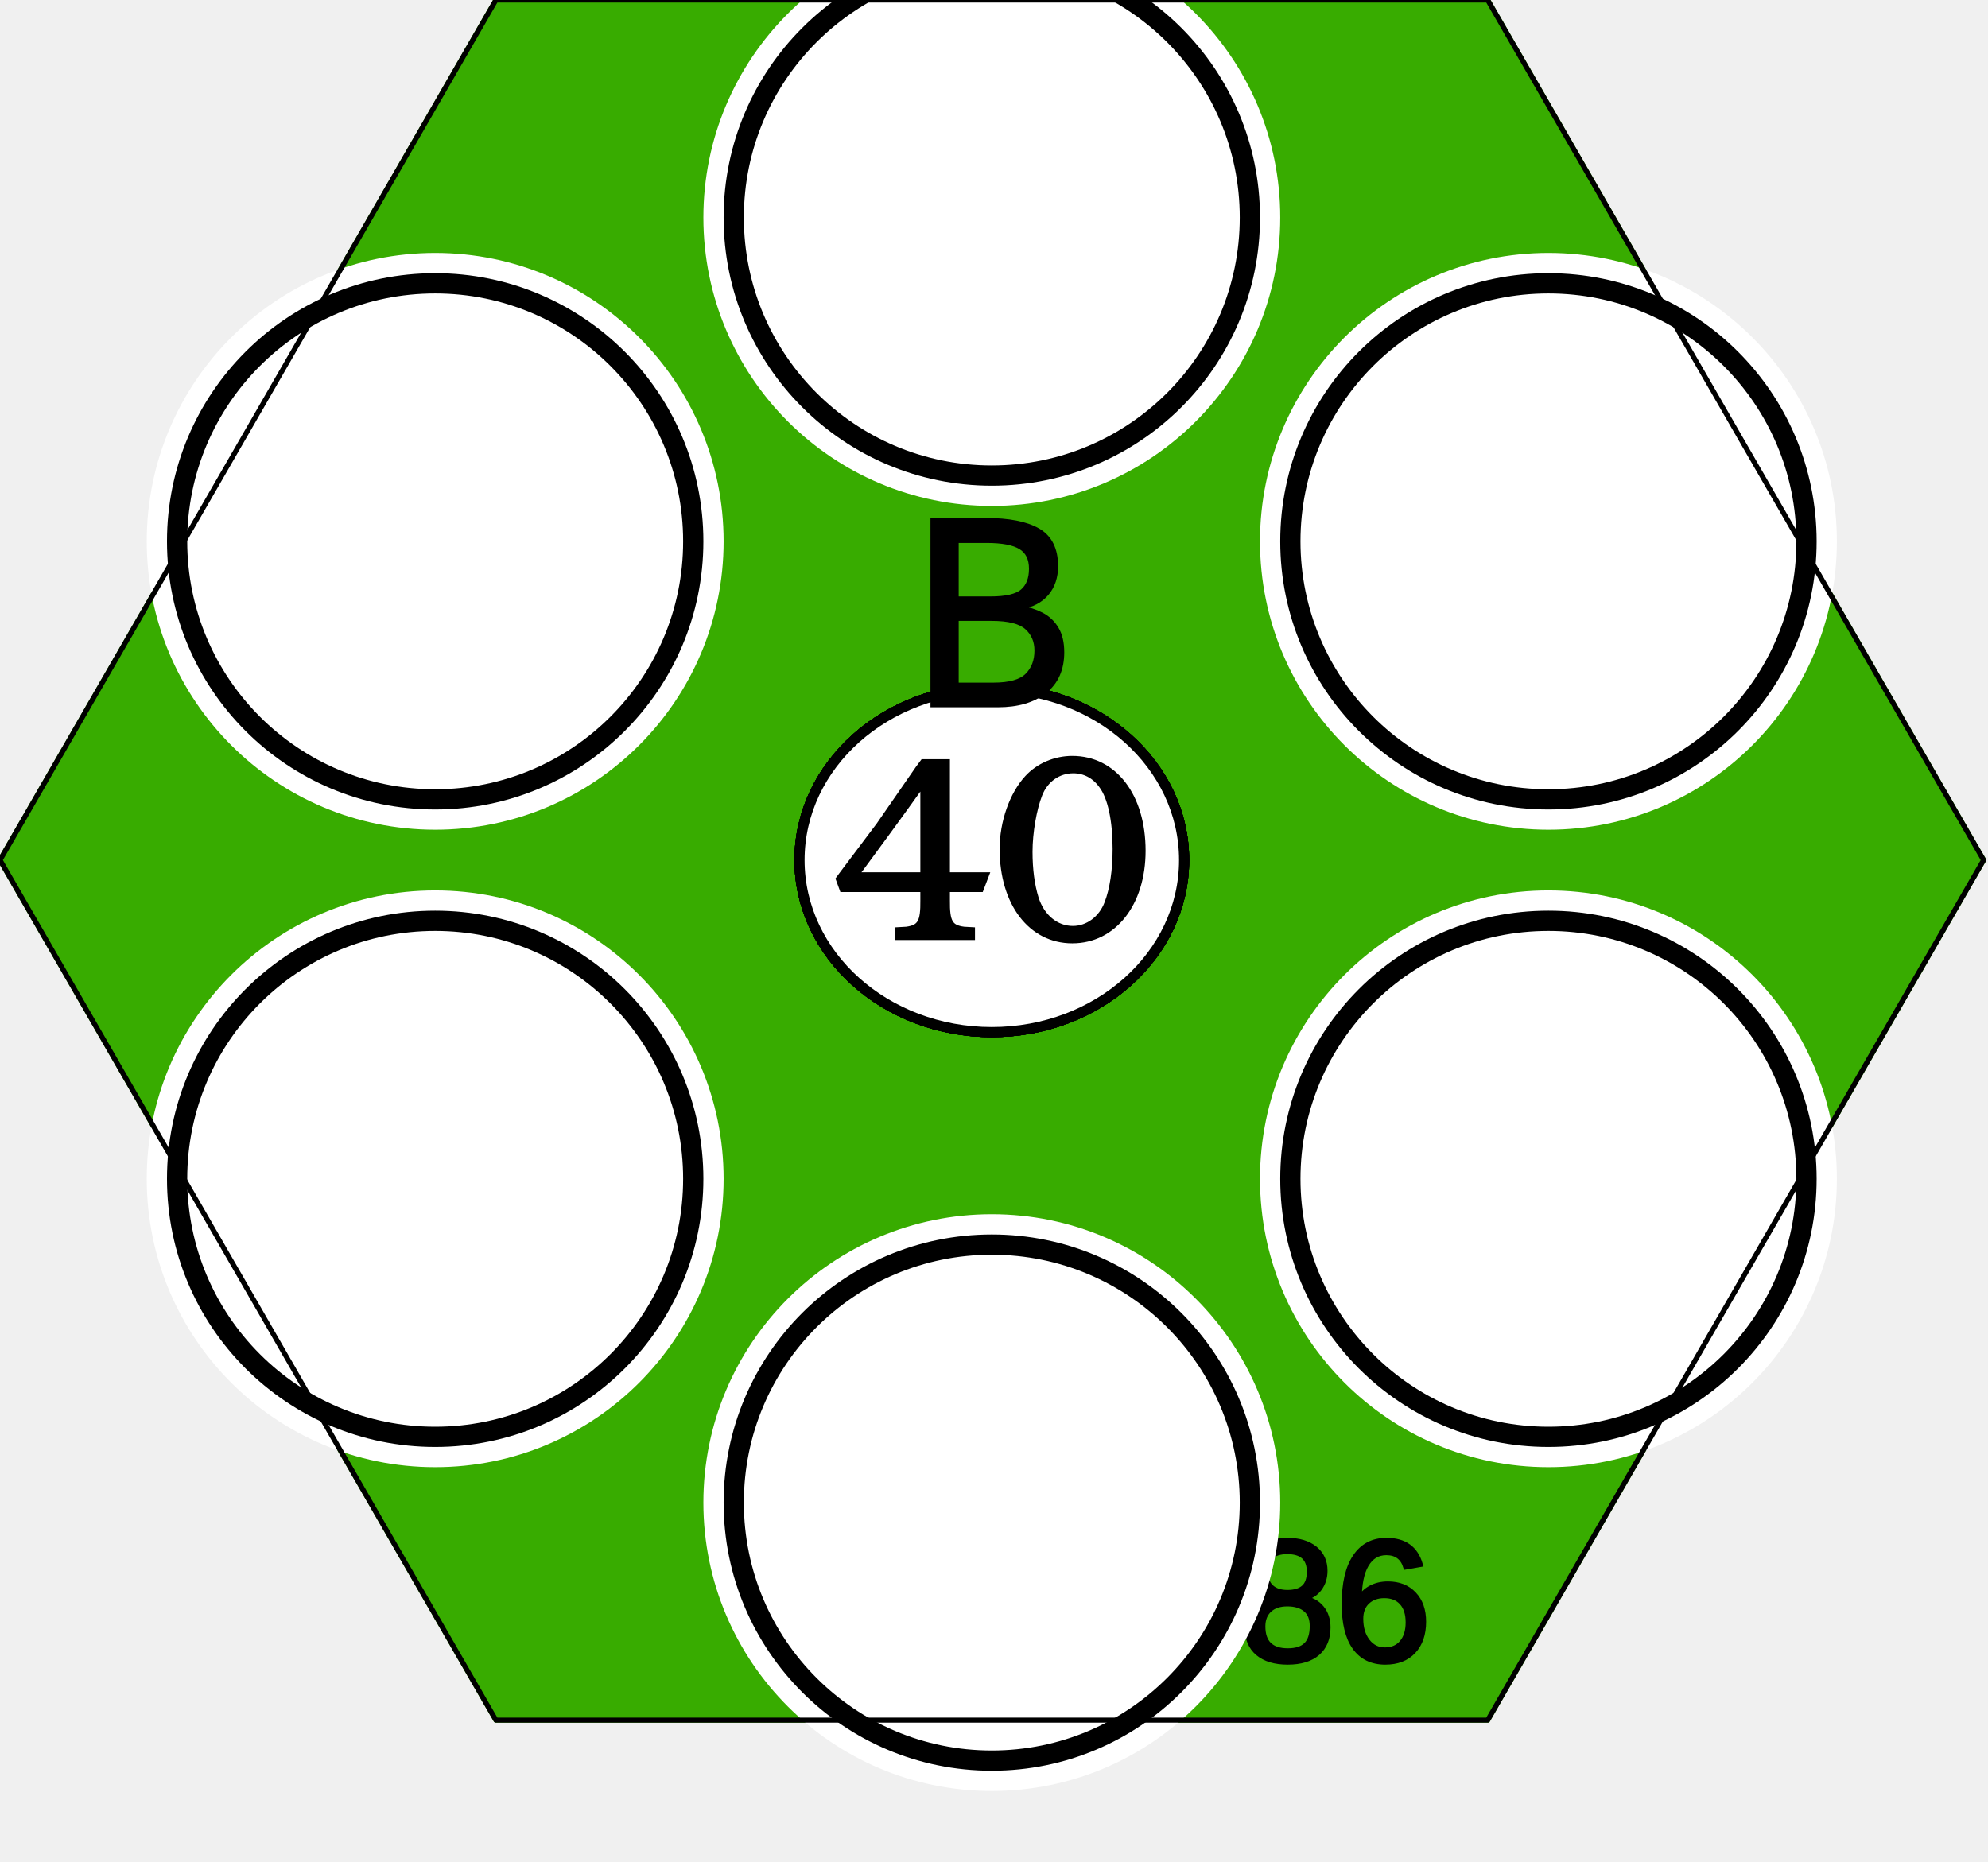
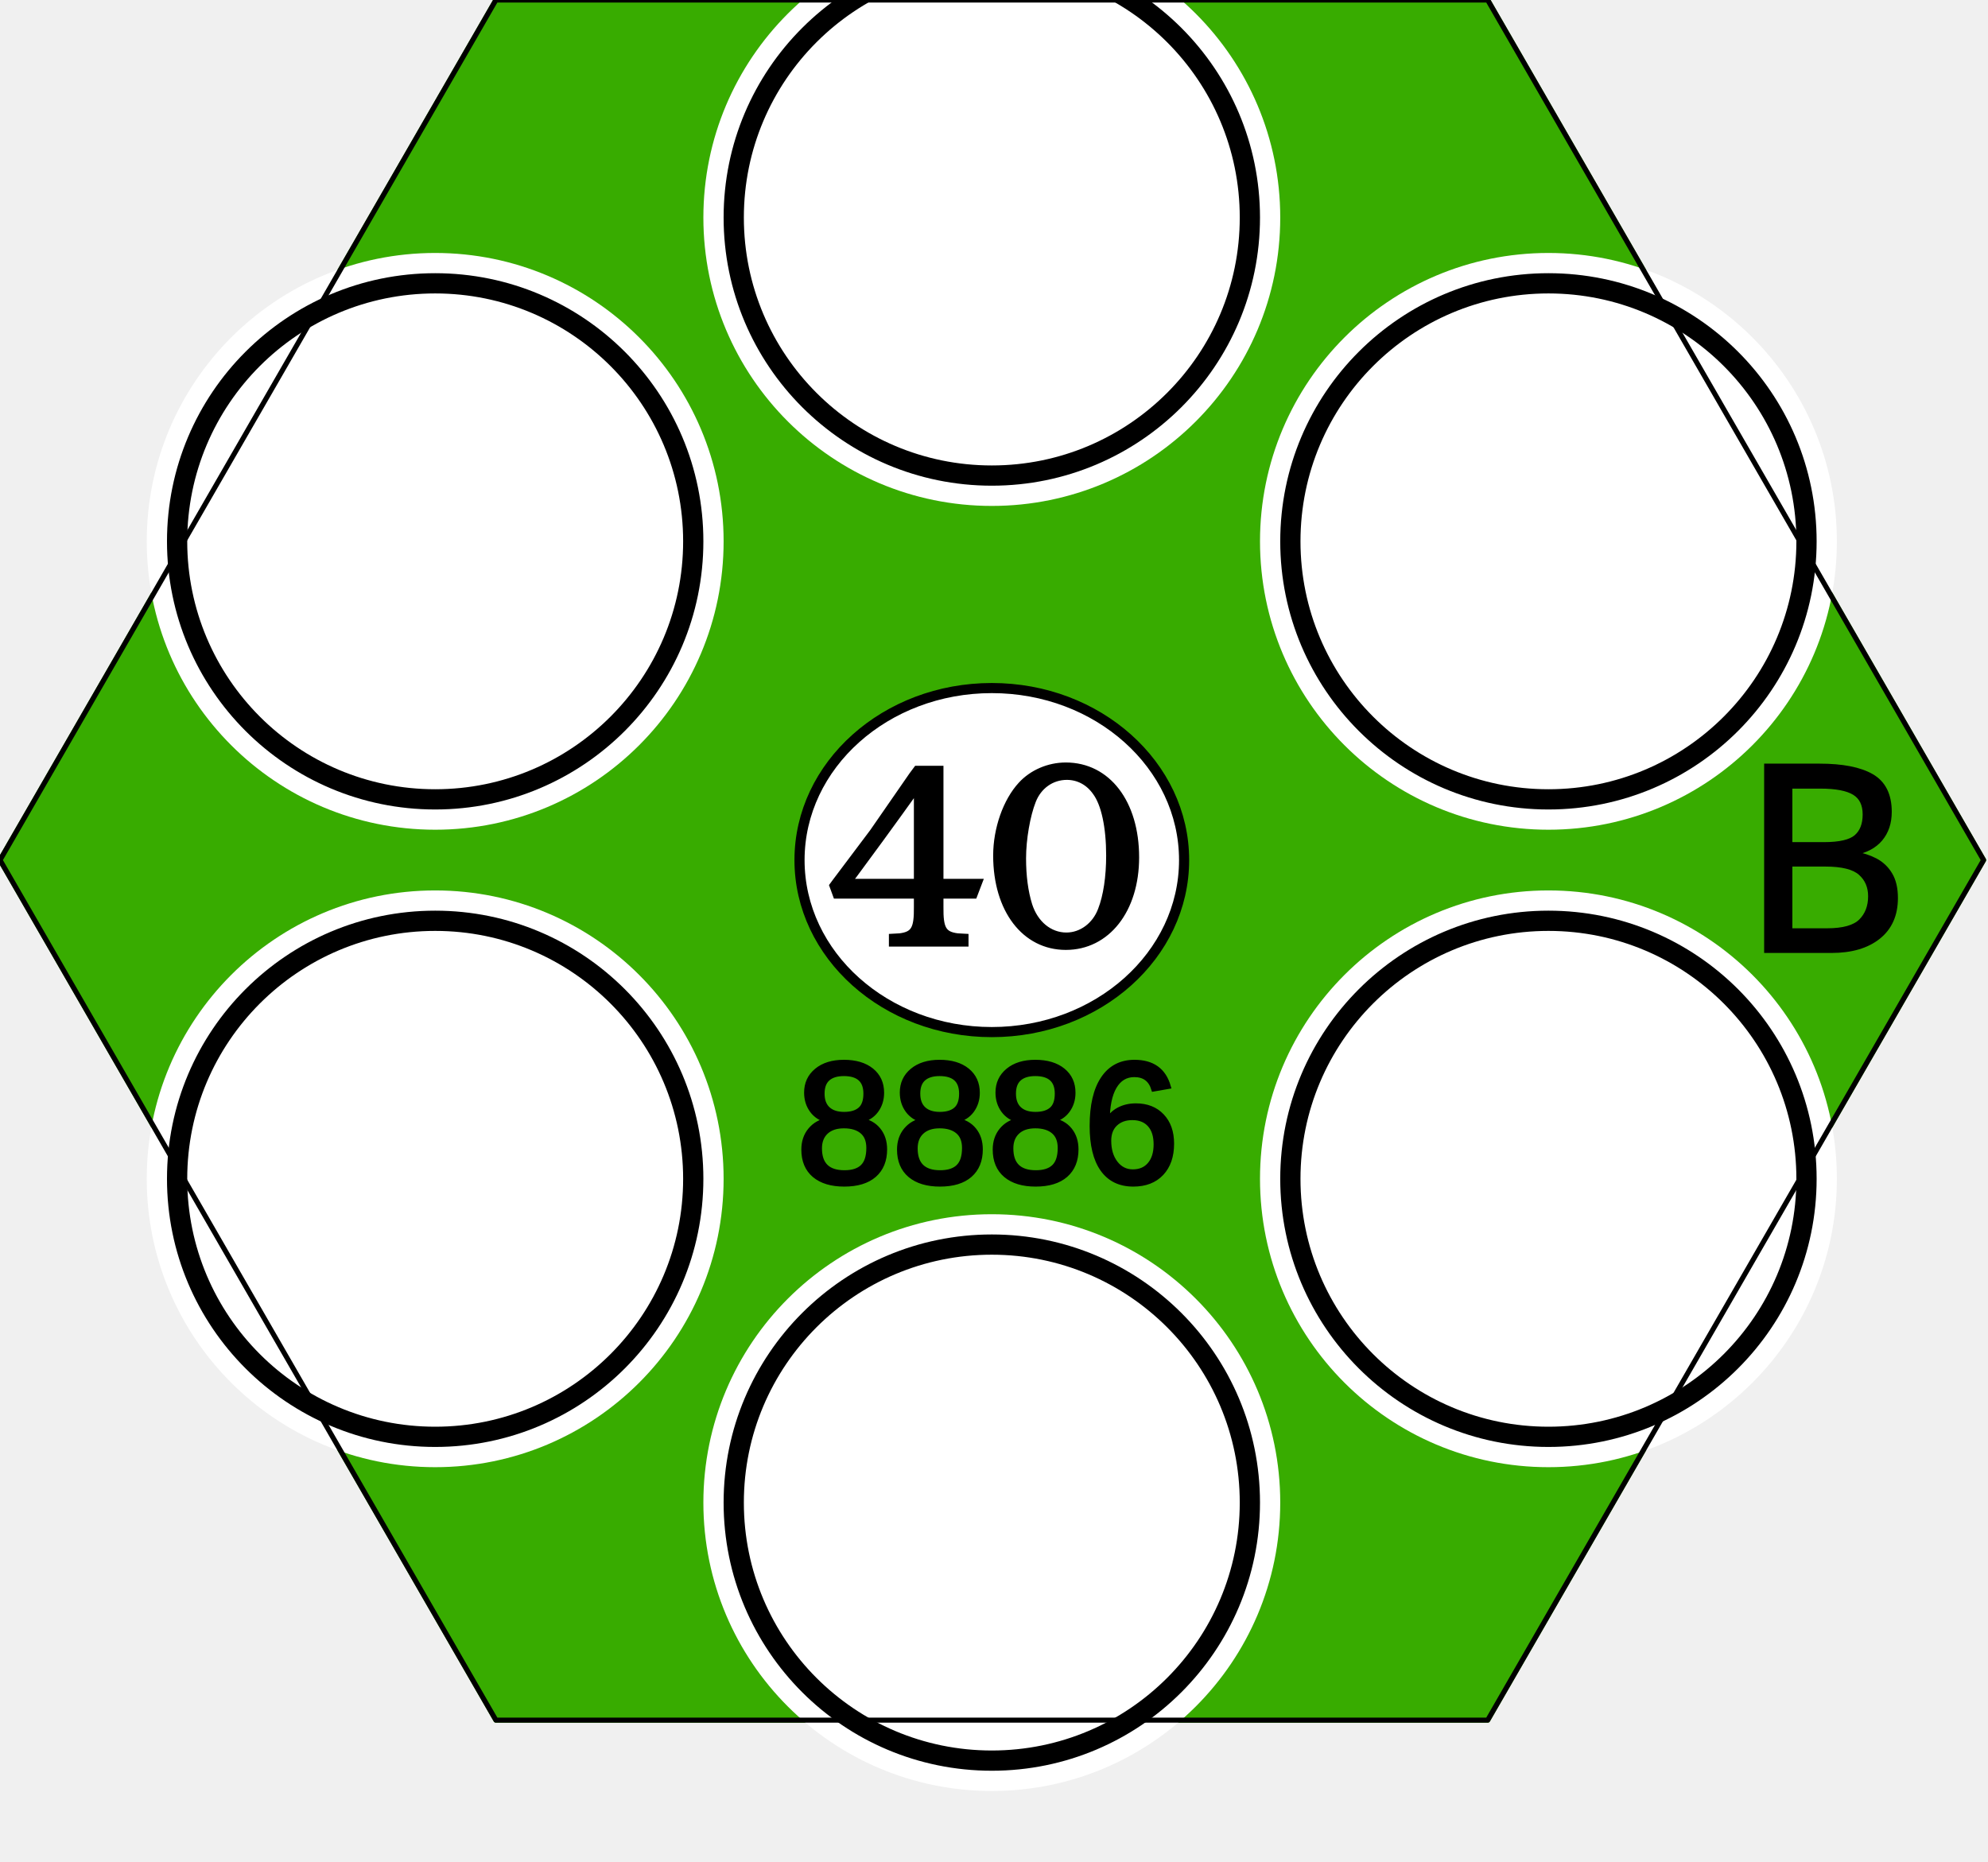
- <svg xmlns="http://www.w3.org/2000/svg" version="1.1">
-   <path d=" M 98,0 L 294,0 L 392,170 L 294,340 L 98,340 L 0,170 Z" fill="#38AC00" stroke="#38AC00" stroke-width="1" stroke-linejoin="round" />
-   <text x="245" y="318" dy="0.3em" fill="#000000" stroke="#000000" text-anchor="middle" font-family="Arial" font-size="34">8886</text>
-   <circle cx="196" cy="297" r="51" fill="#FFFFFF" stroke="#FFFFFF" stroke-width="12" />
-   <circle cx="306" cy="233" r="51" fill="#FFFFFF" stroke="#FFFFFF" stroke-width="12" />
-   <circle cx="306" cy="107" r="51" fill="#FFFFFF" stroke="#FFFFFF" stroke-width="12" />
-   <circle cx="86" cy="107" r="51" fill="#FFFFFF" stroke="#FFFFFF" stroke-width="12" />
-   <circle cx="196" cy="43" r="51" fill="#FFFFFF" stroke="#FFFFFF" stroke-width="12" />
-   <circle cx="86" cy="233" r="51" fill="#FFFFFF" stroke="#FFFFFF" stroke-width="12" />
-   <path d="M 86,233 L 49,255" fill="none" stroke="#FFFFFF" stroke-width="34" stroke-linecap="butt" stroke-linejoin="round" />
-   <path d="M 196,297 L 196,340" fill="none" stroke="#FFFFFF" stroke-width="34" stroke-linecap="butt" stroke-linejoin="round" />
-   <path d="M 306,233 L 343,255" fill="none" stroke="#FFFFFF" stroke-width="34" stroke-linecap="butt" stroke-linejoin="round" />
-   <path d="M 306,107 L 343,85" fill="none" stroke="#FFFFFF" stroke-width="34" stroke-linecap="butt" stroke-linejoin="round" />
-   <path d="M 196,43 L 196,0" fill="none" stroke="#FFFFFF" stroke-width="34" stroke-linecap="butt" stroke-linejoin="round" />
-   <path d="M 86,107 L 49,85" fill="none" stroke="#FFFFFF" stroke-width="34" stroke-linecap="butt" stroke-linejoin="round" />
-   <path d="M 86,107 L 49,85" fill="none" stroke="#FFFFFF" stroke-width="34" stroke-linecap="butt" stroke-linejoin="round" />
-   <path d="M 86,233 L 49,255" fill="none" stroke="#000000" stroke-width="26" stroke-linecap="butt" stroke-linejoin="round" />
-   <path d="M 196,297 L 196,340" fill="none" stroke="#000000" stroke-width="26" stroke-linecap="butt" stroke-linejoin="round" />
-   <path d="M 306,233 L 343,255" fill="none" stroke="#000000" stroke-width="26" stroke-linecap="butt" stroke-linejoin="round" />
-   <path d="M 306,107 L 343,85" fill="none" stroke="#000000" stroke-width="26" stroke-linecap="butt" stroke-linejoin="round" />
-   <path d="M 196,43 L 196,0" fill="none" stroke="#000000" stroke-width="26" stroke-linecap="butt" stroke-linejoin="round" />
-   <path d="M 86,107 L 49,85" fill="none" stroke="#000000" stroke-width="26" stroke-linecap="butt" stroke-linejoin="round" />
-   <path d="M 86,107 L 49,85" fill="none" stroke="#000000" stroke-width="26" stroke-linecap="butt" stroke-linejoin="round" />
-   <circle cx="196" cy="297" r="51" fill="#FFFFFF" stroke="#000000" stroke-width="4" />
-   <ellipse rx="38" ry="34" cx="196" cy="170" fill="#FFFFFF" stroke="#000000" stroke-width="2" stroke-linejoin="round" />
-   <text x="196" y="170" dy="0.3em" fill="#000000" stroke="#000000" text-anchor="middle" font-family="Bookman Old Style" font-size="51">40</text>
-   <circle cx="306" cy="233" r="51" fill="#FFFFFF" stroke="#000000" stroke-width="4" />
-   <ellipse rx="38" ry="34" cx="196" cy="170" fill="#FFFFFF" stroke="#000000" stroke-width="2" stroke-linejoin="round" />
-   <text x="196" y="170" dy="0.3em" fill="#000000" stroke="#000000" text-anchor="middle" font-family="Bookman Old Style" font-size="51">40</text>
-   <circle cx="306" cy="107" r="51" fill="#FFFFFF" stroke="#000000" stroke-width="4" />
-   <ellipse rx="38" ry="34" cx="196" cy="170" fill="#FFFFFF" stroke="#000000" stroke-width="2" stroke-linejoin="round" />
-   <text x="196" y="170" dy="0.3em" fill="#000000" stroke="#000000" text-anchor="middle" font-family="Bookman Old Style" font-size="51">40</text>
-   <circle cx="86" cy="107" r="51" fill="#FFFFFF" stroke="#000000" stroke-width="4" />
-   <ellipse rx="38" ry="34" cx="196" cy="170" fill="#FFFFFF" stroke="#000000" stroke-width="2" stroke-linejoin="round" />
-   <text x="196" y="170" dy="0.3em" fill="#000000" stroke="#000000" text-anchor="middle" font-family="Bookman Old Style" font-size="51">40</text>
-   <circle cx="196" cy="43" r="51" fill="#FFFFFF" stroke="#000000" stroke-width="4" />
-   <ellipse rx="38" ry="34" cx="196" cy="170" fill="#FFFFFF" stroke="#000000" stroke-width="2" stroke-linejoin="round" />
-   <text x="196" y="170" dy="0.3em" fill="#000000" stroke="#000000" text-anchor="middle" font-family="Bookman Old Style" font-size="51">40</text>
-   <circle cx="86" cy="233" r="51" fill="#FFFFFF" stroke="#000000" stroke-width="4" />
-   <ellipse rx="38" ry="34" cx="196" cy="170" fill="#FFFFFF" stroke="#000000" stroke-width="2" stroke-linejoin="round" />
-   <text x="196" y="170" dy="0.3em" fill="#000000" stroke="#000000" text-anchor="middle" font-family="Bookman Old Style" font-size="51">40</text>
-   <text x="196" y="124" dy="0.3em" fill="#000000" stroke="#000000" text-anchor="middle" font-family="TimpaniHeavy" font-size="51">B</text>
-   <path d=" M 98,0 L 294,0 L 392,170 L 294,340 L 98,340 L 0,170 Z" fill="none" stroke="black" stroke-width="1" stroke-linejoin="round" />
+ <svg xmlns="http://www.w3.org/2000/svg" version="1.1" id="svg2" width="100%" height="100%">
+   <defs id="defs90" />
+   <path d=" M 98,0 L 294,0 L 392,170 L 294,340 L 98,340 L 0,170 Z" fill="#38AC00" stroke="#38AC00" stroke-width="1" stroke-linejoin="round" id="path4" />
+   <text x="195.192" y="233.709" dy="0" font-size="34" id="text6" style="font-size:34px;text-anchor:middle;fill:#000000;stroke:#000000;font-family:Arial">8886</text>
+   <circle cx="196" cy="297" r="51" fill="#FFFFFF" stroke="#FFFFFF" stroke-width="12" id="circle8" />
+   <circle cx="306" cy="233" r="51" fill="#FFFFFF" stroke="#FFFFFF" stroke-width="12" id="circle10" />
+   <circle cx="306" cy="107" r="51" fill="#FFFFFF" stroke="#FFFFFF" stroke-width="12" id="circle12" />
+   <circle cx="86" cy="107" r="51" fill="#FFFFFF" stroke="#FFFFFF" stroke-width="12" id="circle14" />
+   <circle cx="196" cy="43" r="51" fill="#FFFFFF" stroke="#FFFFFF" stroke-width="12" id="circle16" />
+   <circle cx="86" cy="233" r="51" fill="#FFFFFF" stroke="#FFFFFF" stroke-width="12" id="circle18" />
+   <path d="M 86,233 L 49,255" fill="none" stroke="#FFFFFF" stroke-width="34" stroke-linecap="butt" stroke-linejoin="round" id="path20" />
+   <path d="M 196,297 L 196,340" fill="none" stroke="#FFFFFF" stroke-width="34" stroke-linecap="butt" stroke-linejoin="round" id="path22" />
+   <path d="M 306,233 L 343,255" fill="none" stroke="#FFFFFF" stroke-width="34" stroke-linecap="butt" stroke-linejoin="round" id="path24" />
+   <path d="M 306,107 L 343,85" fill="none" stroke="#FFFFFF" stroke-width="34" stroke-linecap="butt" stroke-linejoin="round" id="path26" />
+   <path d="M 196,43 L 196,0" fill="none" stroke="#FFFFFF" stroke-width="34" stroke-linecap="butt" stroke-linejoin="round" id="path28" />
+   <path d="M 86,107 L 49,85" fill="none" stroke="#FFFFFF" stroke-width="34" stroke-linecap="butt" stroke-linejoin="round" id="path30" />
+   <path d="M 86,107 L 49,85" fill="none" stroke="#FFFFFF" stroke-width="34" stroke-linecap="butt" stroke-linejoin="round" id="path32" />
+   <path d="M 86,233 L 49,255" fill="none" stroke="#000000" stroke-width="26" stroke-linecap="butt" stroke-linejoin="round" id="path34" />
+   <path d="M 196,297 L 196,340" fill="none" stroke="#000000" stroke-width="26" stroke-linecap="butt" stroke-linejoin="round" id="path36" />
+   <path d="M 306,233 L 343,255" fill="none" stroke="#000000" stroke-width="26" stroke-linecap="butt" stroke-linejoin="round" id="path38" />
+   <path d="M 306,107 L 343,85" fill="none" stroke="#000000" stroke-width="26" stroke-linecap="butt" stroke-linejoin="round" id="path40" />
+   <path d="M 196,43 L 196,0" fill="none" stroke="#000000" stroke-width="26" stroke-linecap="butt" stroke-linejoin="round" id="path42" />
+   <path d="M 86,107 L 49,85" fill="none" stroke="#000000" stroke-width="26" stroke-linecap="butt" stroke-linejoin="round" id="path44" />
+   <path d="M 86,107 L 49,85" fill="none" stroke="#000000" stroke-width="26" stroke-linecap="butt" stroke-linejoin="round" id="path46" />
+   <circle cx="196" cy="297" r="51" fill="#FFFFFF" stroke="#000000" stroke-width="4" id="circle48" />
+   <ellipse rx="38" ry="34" cx="196" cy="170" fill="#FFFFFF" stroke="#000000" stroke-width="2" stroke-linejoin="round" id="ellipse50" />
+   <text x="194.723" y="186.603" dy="0" font-size="51" id="text52" style="font-size:51px;text-anchor:middle;fill:#000000;stroke:#000000;font-family:Bookman Old Style">40</text>
+   <circle cx="306" cy="233" r="51" fill="#FFFFFF" stroke="#000000" stroke-width="4" id="circle54" />
+   <circle cx="306" cy="107" r="51" fill="#FFFFFF" stroke="#000000" stroke-width="4" id="circle60" />
+   <circle cx="86" cy="107" r="51" fill="#FFFFFF" stroke="#000000" stroke-width="4" id="circle66" />
+   <circle cx="196" cy="43" r="51" fill="#FFFFFF" stroke="#000000" stroke-width="4" id="circle72" />
+   <circle cx="86" cy="233" r="51" fill="#FFFFFF" stroke="#000000" stroke-width="4" id="circle78" />
+   <text x="360.751" y="187.857" dy="0" font-size="51" id="text84" style="font-size:51px;text-anchor:middle;fill:#000000;stroke:#000000;font-family:TimpaniHeavy">B</text>
+   <path d=" M 98,0 L 294,0 L 392,170 L 294,340 L 98,340 L 0,170 Z" fill="none" stroke="black" stroke-width="1" stroke-linejoin="round" id="path86" />
</svg>
